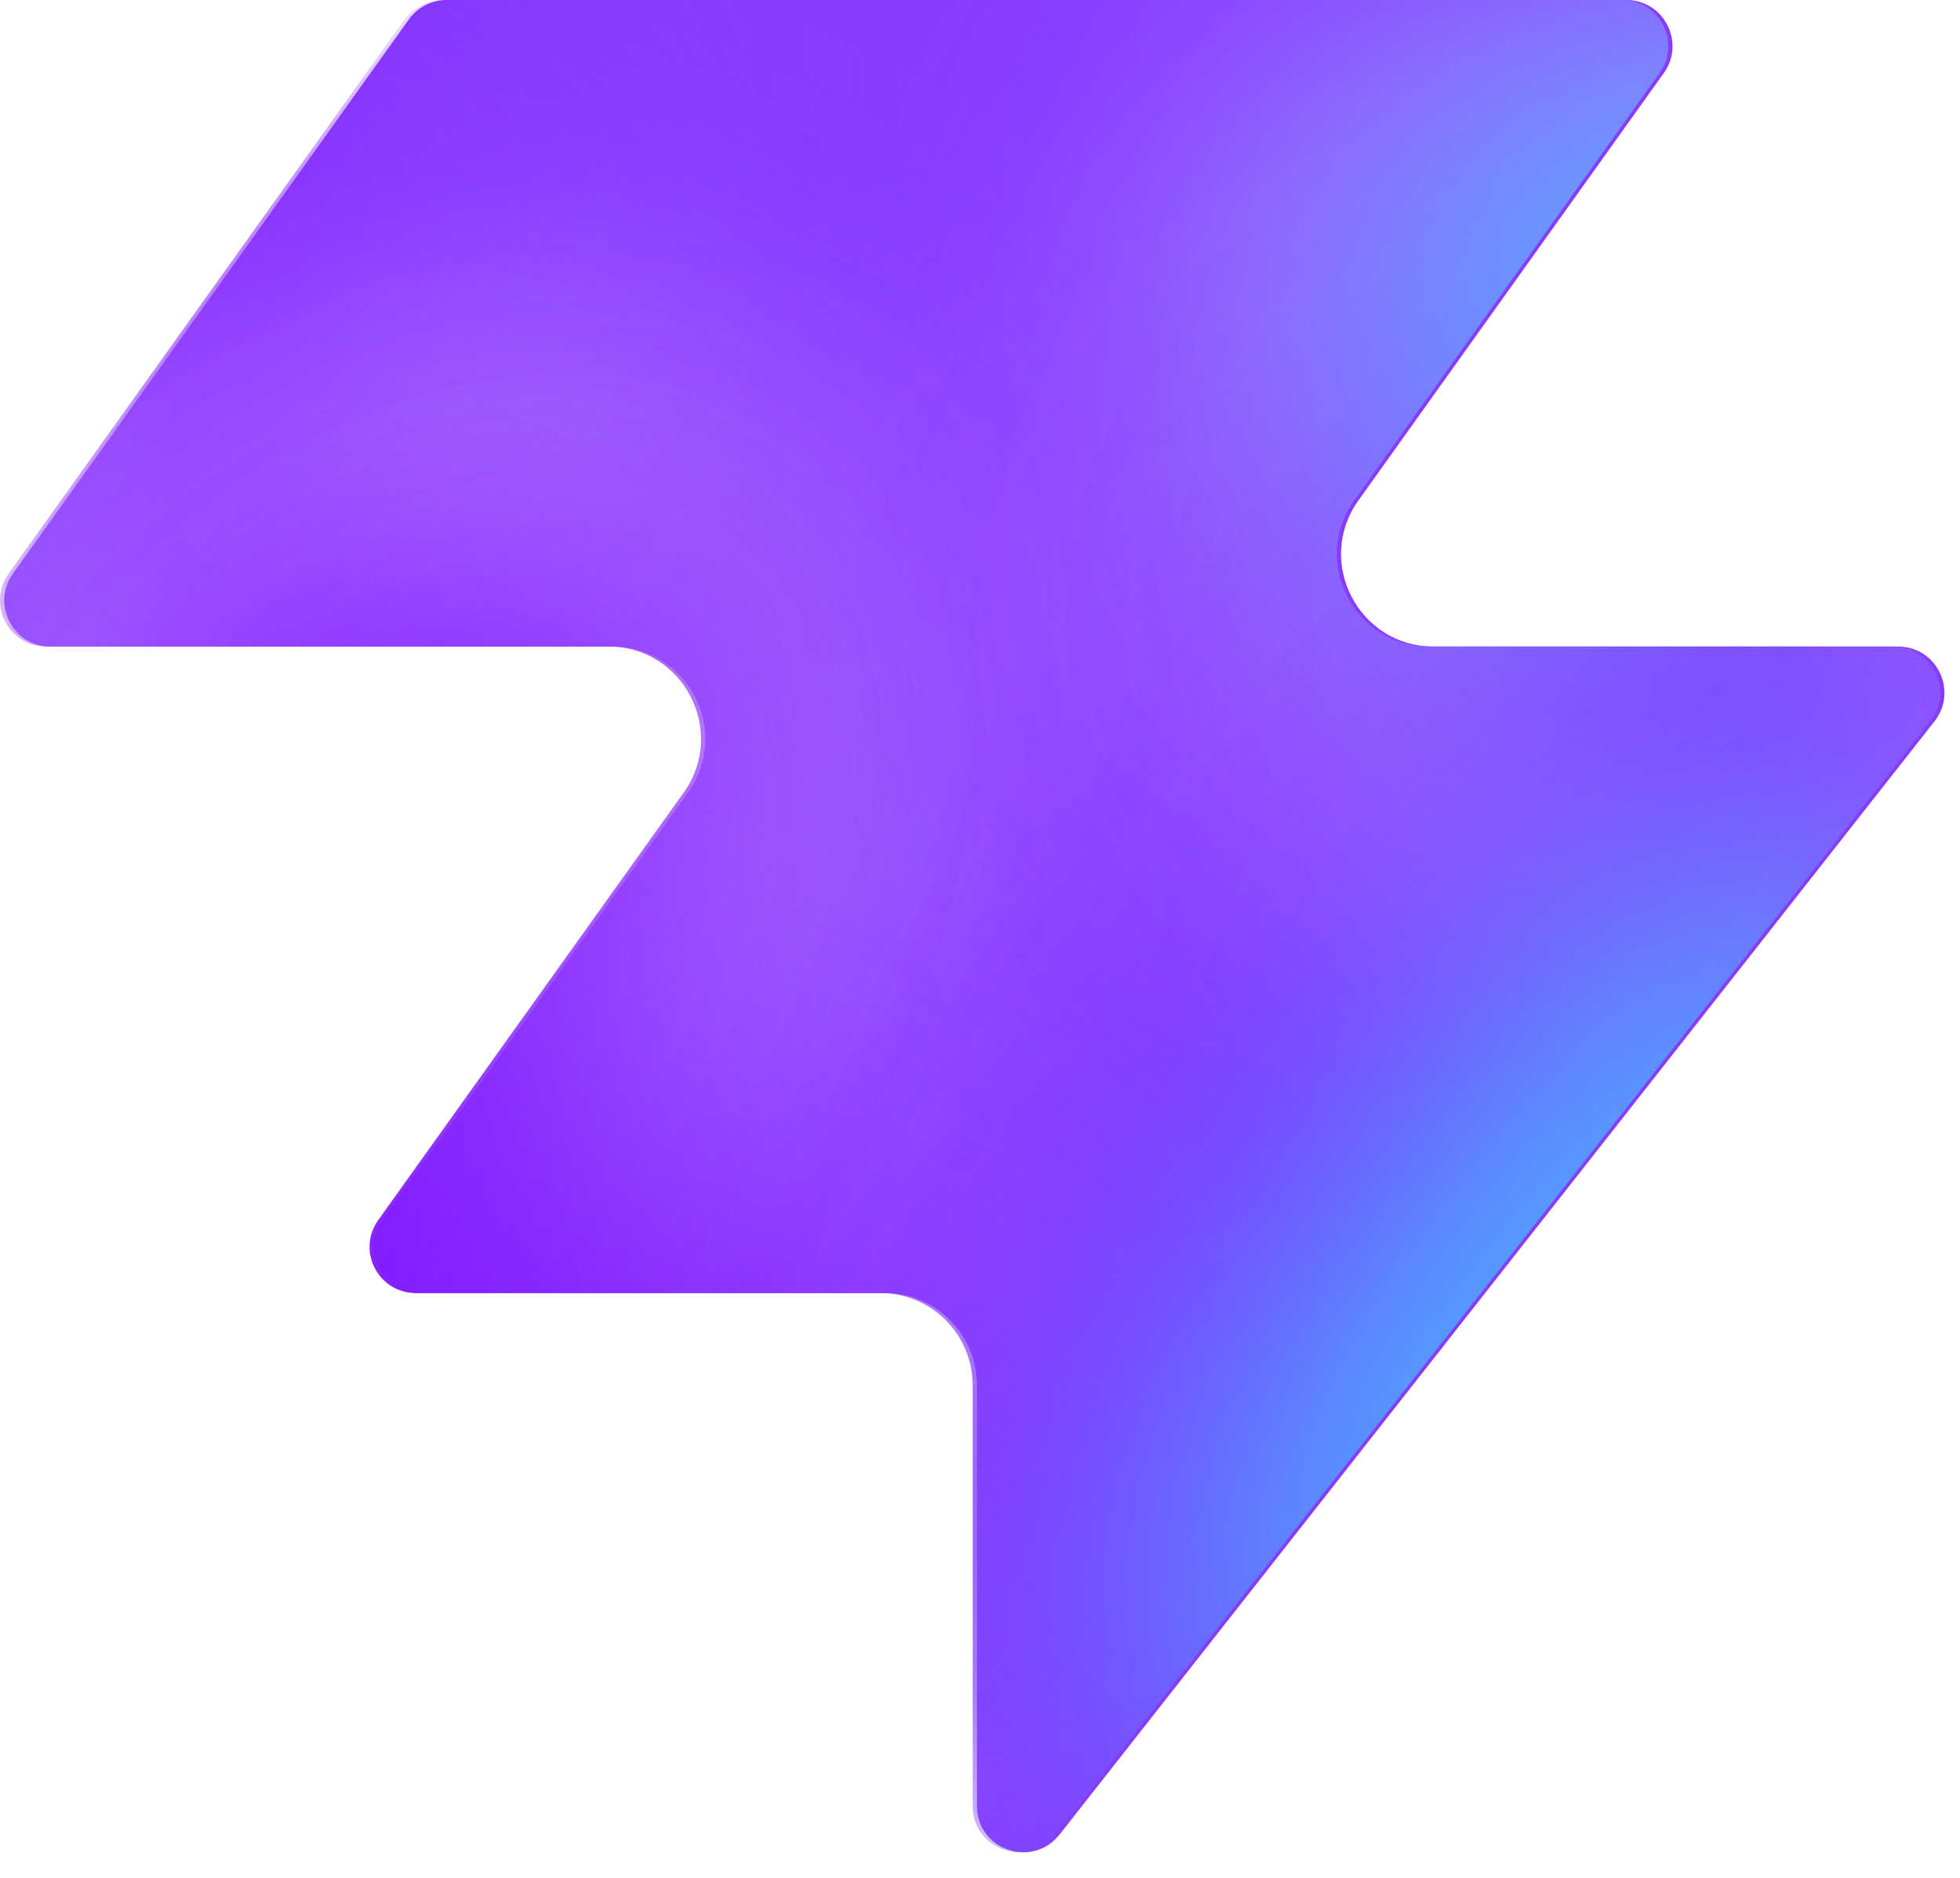
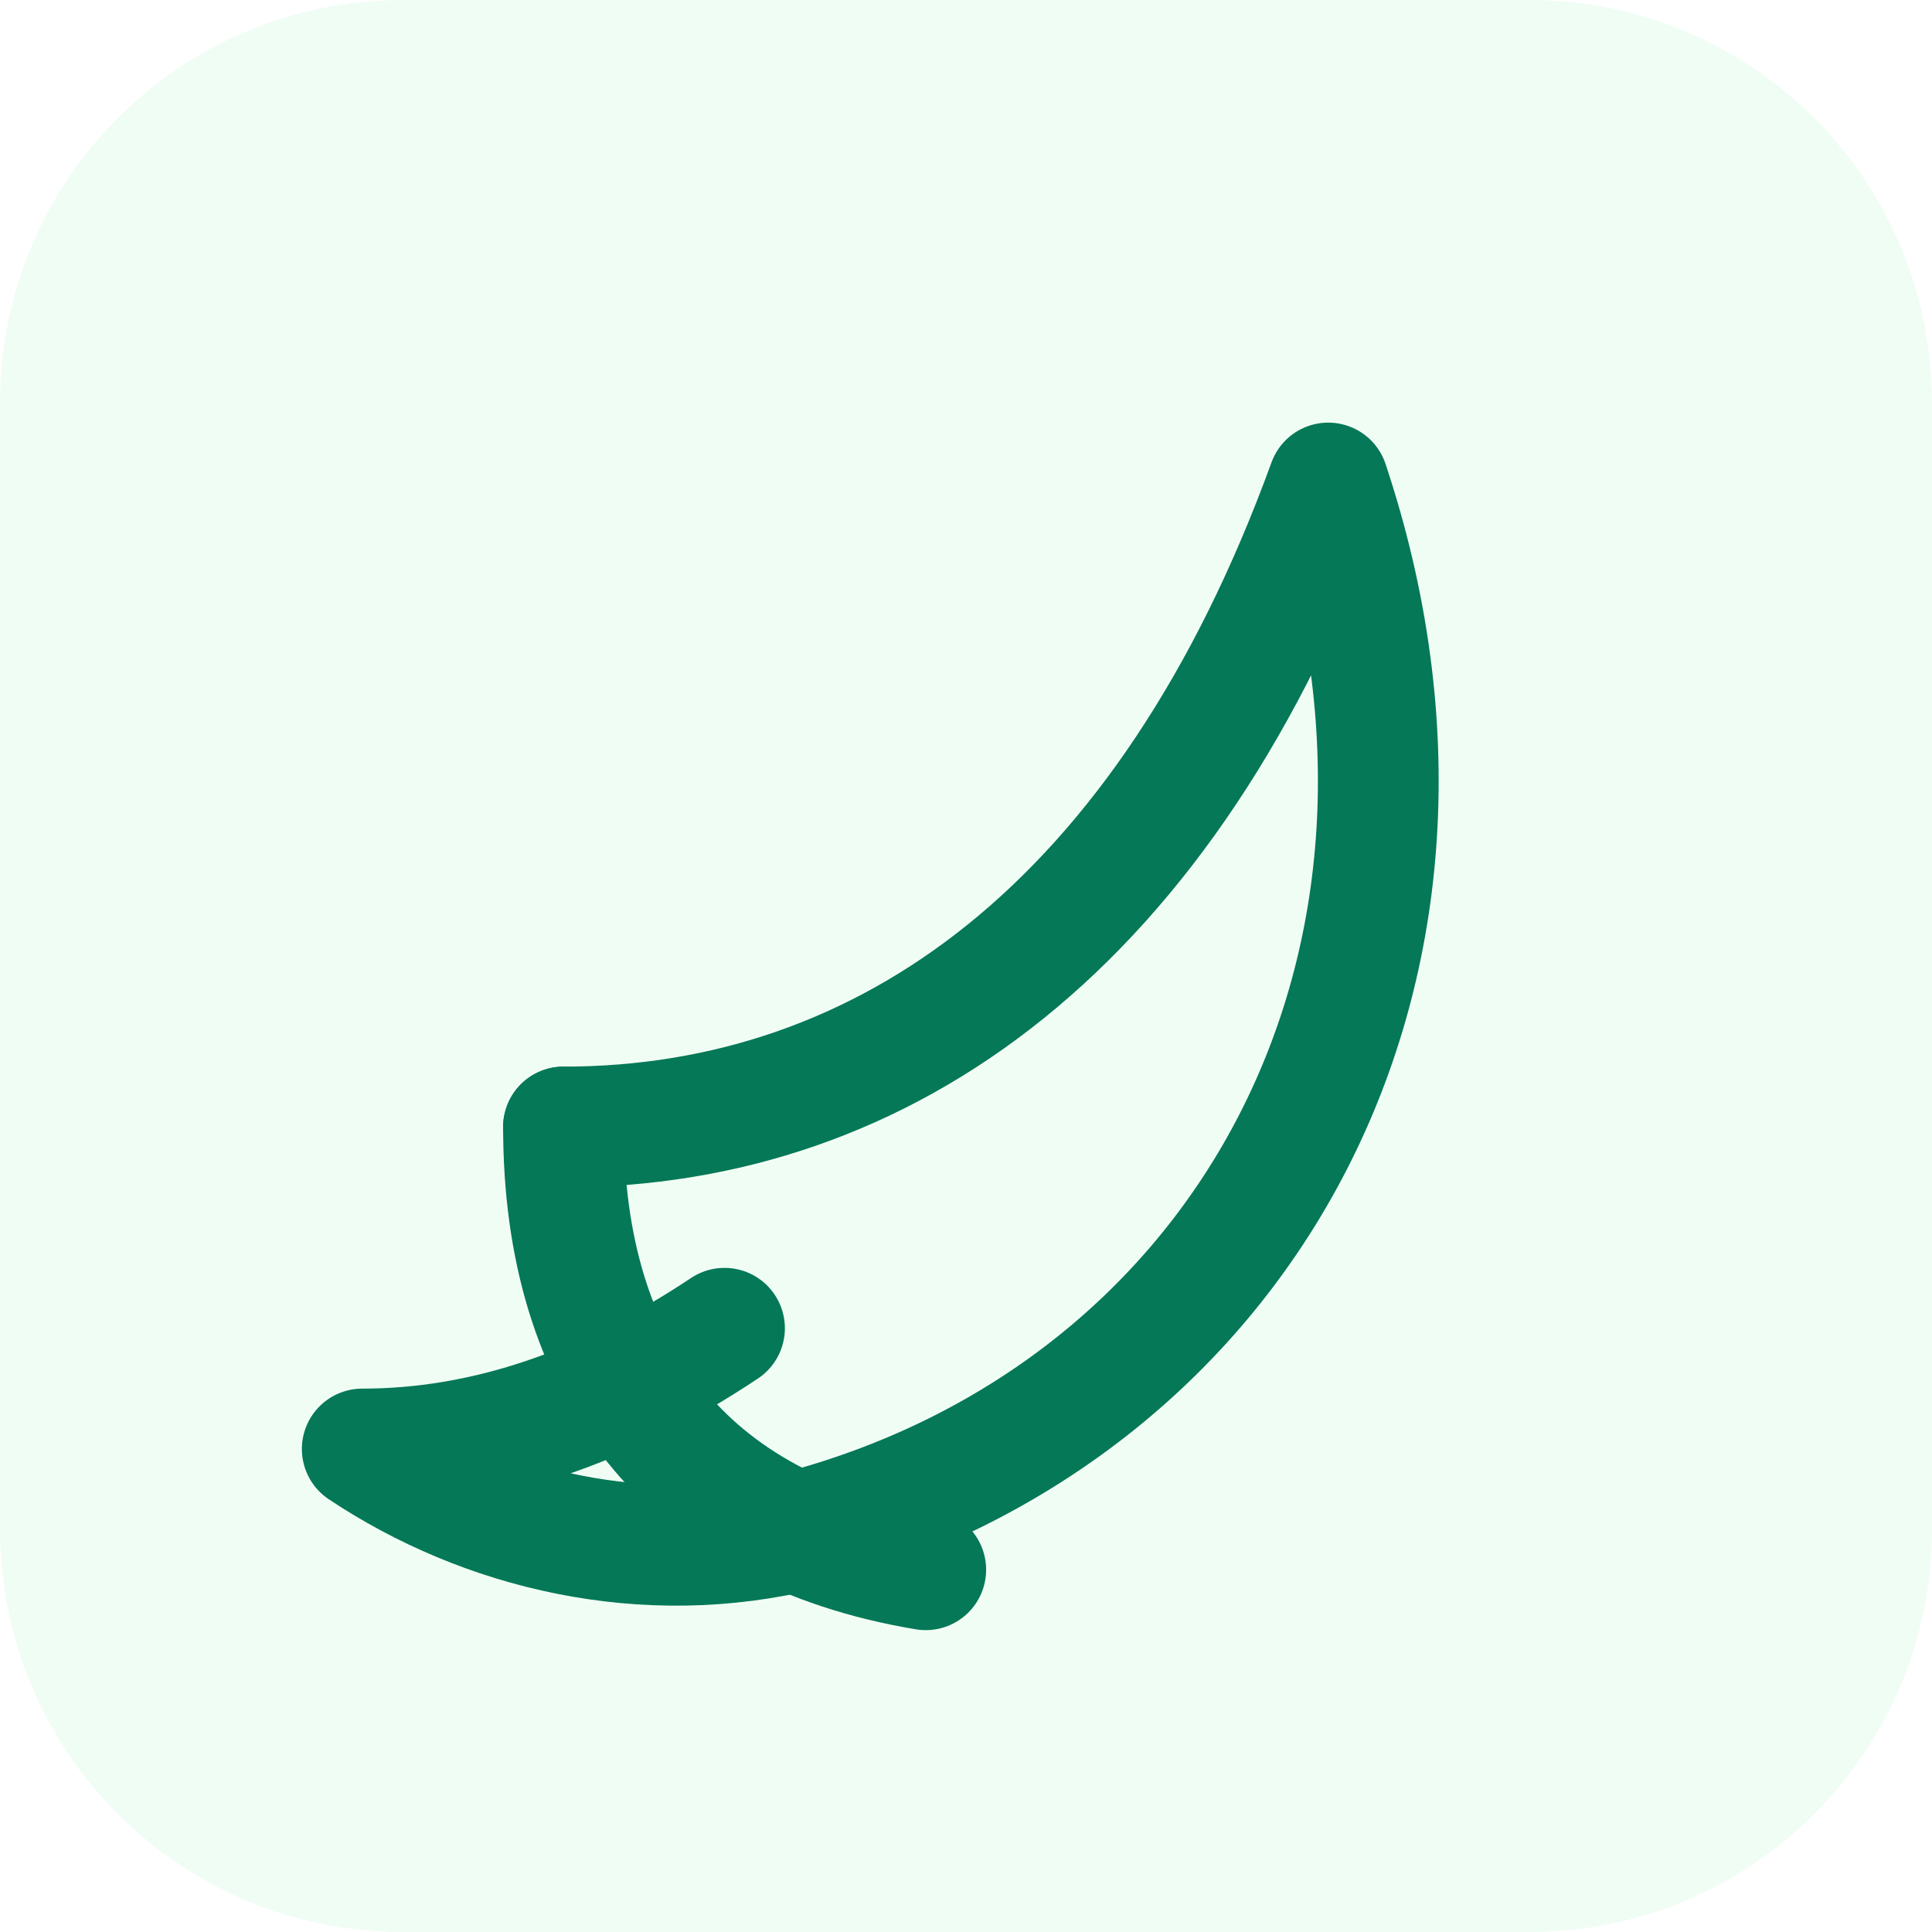
- <svg xmlns="http://www.w3.org/2000/svg" width="48" height="46" fill="none" viewBox="0 0 48 46">
-   <path fill="#863bff" d="M25.946 44.938c-.664.845-2.021.375-2.021-.698V33.937a2.26 2.26 0 0 0-2.262-2.262H10.287c-.92 0-1.456-1.04-.92-1.788l7.48-10.471c1.07-1.497 0-3.578-1.842-3.578H1.237c-.92 0-1.456-1.04-.92-1.788L10.013.474c.214-.297.556-.474.92-.474h28.894c.92 0 1.456 1.04.92 1.788l-7.48 10.471c-1.07 1.498 0 3.579 1.842 3.579h11.377c.943 0 1.473 1.088.89 1.83L25.947 44.94z" style="fill:#863bff;fill:color(display-p3 .525 .23 1);fill-opacity:1" />
-   <mask id="a" width="48" height="46" x="0" y="0" maskUnits="userSpaceOnUse" style="mask-type:alpha">
-     <path fill="#000" d="M25.842 44.938c-.664.844-2.021.375-2.021-.698V33.937a2.26 2.26 0 0 0-2.262-2.262H10.183c-.92 0-1.456-1.04-.92-1.788l7.48-10.471c1.07-1.498 0-3.579-1.842-3.579H1.133c-.92 0-1.456-1.04-.92-1.787L9.91.473c.214-.297.556-.474.92-.474h28.894c.92 0 1.456 1.04.92 1.788l-7.48 10.471c-1.07 1.498 0 3.578 1.842 3.578h11.377c.943 0 1.473 1.088.89 1.832L25.843 44.94z" style="fill:#000;fill-opacity:1" />
-   </mask>
-   <g mask="url(#a)">
-     <g filter="url(#b)">
-       <ellipse cx="5.508" cy="14.704" fill="#ede6ff" rx="5.508" ry="14.704" style="fill:#ede6ff;fill:color(display-p3 .927 .903 1);fill-opacity:1" transform="matrix(.00324 1 1 -.00324 -4.47 31.516)" />
-     </g>
-     <g filter="url(#c)">
-       <ellipse cx="10.399" cy="29.851" fill="#ede6ff" rx="10.399" ry="29.851" style="fill:#ede6ff;fill:color(display-p3 .927 .903 1);fill-opacity:1" transform="matrix(.00324 1 1 -.00324 -39.328 7.883)" />
-     </g>
-     <g filter="url(#d)">
-       <ellipse cx="5.508" cy="30.487" fill="#7e14ff" rx="5.508" ry="30.487" style="fill:#7e14ff;fill:color(display-p3 .492 .077 1);fill-opacity:1" transform="rotate(89.814 -25.913 -14.639)scale(1 -1)" />
-     </g>
-     <g filter="url(#e)">
-       <ellipse cx="5.508" cy="30.599" fill="#7e14ff" rx="5.508" ry="30.599" style="fill:#7e14ff;fill:color(display-p3 .492 .077 1);fill-opacity:1" transform="rotate(89.814 -32.644 -3.334)scale(1 -1)" />
-     </g>
-     <g filter="url(#f)">
-       <ellipse cx="5.508" cy="30.599" fill="#7e14ff" rx="5.508" ry="30.599" style="fill:#7e14ff;fill:color(display-p3 .492 .077 1);fill-opacity:1" transform="matrix(.00324 1 1 -.00324 -34.34 30.47)" />
-     </g>
-     <g filter="url(#g)">
-       <ellipse cx="14.072" cy="22.078" fill="#ede6ff" rx="14.072" ry="22.078" style="fill:#ede6ff;fill:color(display-p3 .927 .903 1);fill-opacity:1" transform="rotate(93.35 24.506 48.493)scale(-1 1)" />
-     </g>
-     <g filter="url(#h)">
-       <ellipse cx="3.47" cy="21.501" fill="#7e14ff" rx="3.47" ry="21.501" style="fill:#7e14ff;fill:color(display-p3 .492 .077 1);fill-opacity:1" transform="rotate(89.009 28.708 47.59)scale(-1 1)" />
-     </g>
-     <g filter="url(#i)">
-       <ellipse cx="3.47" cy="21.501" fill="#7e14ff" rx="3.47" ry="21.501" style="fill:#7e14ff;fill:color(display-p3 .492 .077 1);fill-opacity:1" transform="rotate(89.009 28.708 47.59)scale(-1 1)" />
-     </g>
-     <g filter="url(#j)">
-       <ellipse cx=".387" cy="8.972" fill="#7e14ff" rx="4.407" ry="29.108" style="fill:#7e14ff;fill:color(display-p3 .492 .077 1);fill-opacity:1" transform="rotate(39.51 .387 8.972)" />
-     </g>
-     <g filter="url(#k)">
-       <ellipse cx="47.523" cy="-6.092" fill="#7e14ff" rx="4.407" ry="29.108" style="fill:#7e14ff;fill:color(display-p3 .492 .077 1);fill-opacity:1" transform="rotate(37.892 47.523 -6.092)" />
-     </g>
-     <g filter="url(#l)">
-       <ellipse cx="41.412" cy="6.333" fill="#47bfff" rx="5.971" ry="9.665" style="fill:#47bfff;fill:color(display-p3 .28 .748 1);fill-opacity:1" transform="rotate(37.892 41.412 6.333)" />
-     </g>
-     <g filter="url(#m)">
-       <ellipse cx="-1.879" cy="38.332" fill="#7e14ff" rx="4.407" ry="29.108" style="fill:#7e14ff;fill:color(display-p3 .492 .077 1);fill-opacity:1" transform="rotate(37.892 -1.88 38.332)" />
-     </g>
-     <g filter="url(#n)">
-       <ellipse cx="-1.879" cy="38.332" fill="#7e14ff" rx="4.407" ry="29.108" style="fill:#7e14ff;fill:color(display-p3 .492 .077 1);fill-opacity:1" transform="rotate(37.892 -1.88 38.332)" />
-     </g>
-     <g filter="url(#o)">
-       <ellipse cx="35.651" cy="29.907" fill="#7e14ff" rx="4.407" ry="29.108" style="fill:#7e14ff;fill:color(display-p3 .492 .077 1);fill-opacity:1" transform="rotate(37.892 35.651 29.907)" />
-     </g>
-     <g filter="url(#p)">
-       <ellipse cx="38.418" cy="32.4" fill="#47bfff" rx="5.971" ry="15.297" style="fill:#47bfff;fill:color(display-p3 .28 .748 1);fill-opacity:1" transform="rotate(37.892 38.418 32.4)" />
-     </g>
-   </g>
-   <defs>
-     <filter id="b" width="60.045" height="41.654" x="-19.77" y="16.149" color-interpolation-filters="sRGB" filterUnits="userSpaceOnUse">
-       <feFlood flood-opacity="0" result="BackgroundImageFix" />
-       <feBlend in="SourceGraphic" in2="BackgroundImageFix" result="shape" />
-       <feGaussianBlur result="effect1_foregroundBlur_2002_17158" stdDeviation="7.659" />
-     </filter>
-     <filter id="c" width="90.34" height="51.437" x="-54.613" y="-7.533" color-interpolation-filters="sRGB" filterUnits="userSpaceOnUse">
-       <feFlood flood-opacity="0" result="BackgroundImageFix" />
-       <feBlend in="SourceGraphic" in2="BackgroundImageFix" result="shape" />
-       <feGaussianBlur result="effect1_foregroundBlur_2002_17158" stdDeviation="7.659" />
-     </filter>
-     <filter id="d" width="79.355" height="29.4" x="-49.64" y="2.03" color-interpolation-filters="sRGB" filterUnits="userSpaceOnUse">
-       <feFlood flood-opacity="0" result="BackgroundImageFix" />
-       <feBlend in="SourceGraphic" in2="BackgroundImageFix" result="shape" />
-       <feGaussianBlur result="effect1_foregroundBlur_2002_17158" stdDeviation="4.596" />
-     </filter>
-     <filter id="e" width="79.579" height="29.4" x="-45.045" y="20.029" color-interpolation-filters="sRGB" filterUnits="userSpaceOnUse">
-       <feFlood flood-opacity="0" result="BackgroundImageFix" />
-       <feBlend in="SourceGraphic" in2="BackgroundImageFix" result="shape" />
-       <feGaussianBlur result="effect1_foregroundBlur_2002_17158" stdDeviation="4.596" />
-     </filter>
-     <filter id="f" width="79.579" height="29.4" x="-43.513" y="21.178" color-interpolation-filters="sRGB" filterUnits="userSpaceOnUse">
-       <feFlood flood-opacity="0" result="BackgroundImageFix" />
-       <feBlend in="SourceGraphic" in2="BackgroundImageFix" result="shape" />
-       <feGaussianBlur result="effect1_foregroundBlur_2002_17158" stdDeviation="4.596" />
-     </filter>
-     <filter id="g" width="74.749" height="58.852" x="15.756" y="-17.901" color-interpolation-filters="sRGB" filterUnits="userSpaceOnUse">
-       <feFlood flood-opacity="0" result="BackgroundImageFix" />
-       <feBlend in="SourceGraphic" in2="BackgroundImageFix" result="shape" />
-       <feGaussianBlur result="effect1_foregroundBlur_2002_17158" stdDeviation="7.659" />
-     </filter>
-     <filter id="h" width="61.377" height="25.362" x="23.548" y="2.284" color-interpolation-filters="sRGB" filterUnits="userSpaceOnUse">
-       <feFlood flood-opacity="0" result="BackgroundImageFix" />
-       <feBlend in="SourceGraphic" in2="BackgroundImageFix" result="shape" />
-       <feGaussianBlur result="effect1_foregroundBlur_2002_17158" stdDeviation="4.596" />
-     </filter>
-     <filter id="i" width="61.377" height="25.362" x="23.548" y="2.284" color-interpolation-filters="sRGB" filterUnits="userSpaceOnUse">
-       <feFlood flood-opacity="0" result="BackgroundImageFix" />
-       <feBlend in="SourceGraphic" in2="BackgroundImageFix" result="shape" />
-       <feGaussianBlur result="effect1_foregroundBlur_2002_17158" stdDeviation="4.596" />
-     </filter>
-     <filter id="j" width="56.045" height="63.649" x="-27.636" y="-22.853" color-interpolation-filters="sRGB" filterUnits="userSpaceOnUse">
-       <feFlood flood-opacity="0" result="BackgroundImageFix" />
-       <feBlend in="SourceGraphic" in2="BackgroundImageFix" result="shape" />
-       <feGaussianBlur result="effect1_foregroundBlur_2002_17158" stdDeviation="4.596" />
-     </filter>
-     <filter id="k" width="54.814" height="64.646" x="20.116" y="-38.415" color-interpolation-filters="sRGB" filterUnits="userSpaceOnUse">
-       <feFlood flood-opacity="0" result="BackgroundImageFix" />
-       <feBlend in="SourceGraphic" in2="BackgroundImageFix" result="shape" />
-       <feGaussianBlur result="effect1_foregroundBlur_2002_17158" stdDeviation="4.596" />
-     </filter>
-     <filter id="l" width="33.541" height="35.313" x="24.641" y="-11.323" color-interpolation-filters="sRGB" filterUnits="userSpaceOnUse">
-       <feFlood flood-opacity="0" result="BackgroundImageFix" />
-       <feBlend in="SourceGraphic" in2="BackgroundImageFix" result="shape" />
-       <feGaussianBlur result="effect1_foregroundBlur_2002_17158" stdDeviation="4.596" />
-     </filter>
-     <filter id="m" width="54.814" height="64.646" x="-29.286" y="6.009" color-interpolation-filters="sRGB" filterUnits="userSpaceOnUse">
-       <feFlood flood-opacity="0" result="BackgroundImageFix" />
-       <feBlend in="SourceGraphic" in2="BackgroundImageFix" result="shape" />
-       <feGaussianBlur result="effect1_foregroundBlur_2002_17158" stdDeviation="4.596" />
-     </filter>
-     <filter id="n" width="54.814" height="64.646" x="-29.286" y="6.009" color-interpolation-filters="sRGB" filterUnits="userSpaceOnUse">
-       <feFlood flood-opacity="0" result="BackgroundImageFix" />
-       <feBlend in="SourceGraphic" in2="BackgroundImageFix" result="shape" />
-       <feGaussianBlur result="effect1_foregroundBlur_2002_17158" stdDeviation="4.596" />
-     </filter>
-     <filter id="o" width="54.814" height="64.646" x="8.244" y="-2.416" color-interpolation-filters="sRGB" filterUnits="userSpaceOnUse">
-       <feFlood flood-opacity="0" result="BackgroundImageFix" />
-       <feBlend in="SourceGraphic" in2="BackgroundImageFix" result="shape" />
-       <feGaussianBlur result="effect1_foregroundBlur_2002_17158" stdDeviation="4.596" />
-     </filter>
-     <filter id="p" width="39.409" height="43.623" x="18.713" y="10.588" color-interpolation-filters="sRGB" filterUnits="userSpaceOnUse">
-       <feFlood flood-opacity="0" result="BackgroundImageFix" />
-       <feBlend in="SourceGraphic" in2="BackgroundImageFix" result="shape" />
-       <feGaussianBlur result="effect1_foregroundBlur_2002_17158" stdDeviation="4.596" />
-     </filter>
-   </defs>
+ <svg xmlns="http://www.w3.org/2000/svg" viewBox="0 0 48 48">
+   <rect width="48" height="48" rx="10" fill="#f0fdf4" />
+   <path d="M14 28c8 0 15-5 19-16 4 12-2 23-13 26-4 1-8 0-11-2 3 0 6-1 9-3" fill="none" stroke="#047857" stroke-width="3" stroke-linecap="round" stroke-linejoin="round" />
+   <path d="M14 28c0 6 3 10 9 11" fill="none" stroke="#047857" stroke-width="3" stroke-linecap="round" stroke-linejoin="round" />
</svg>
